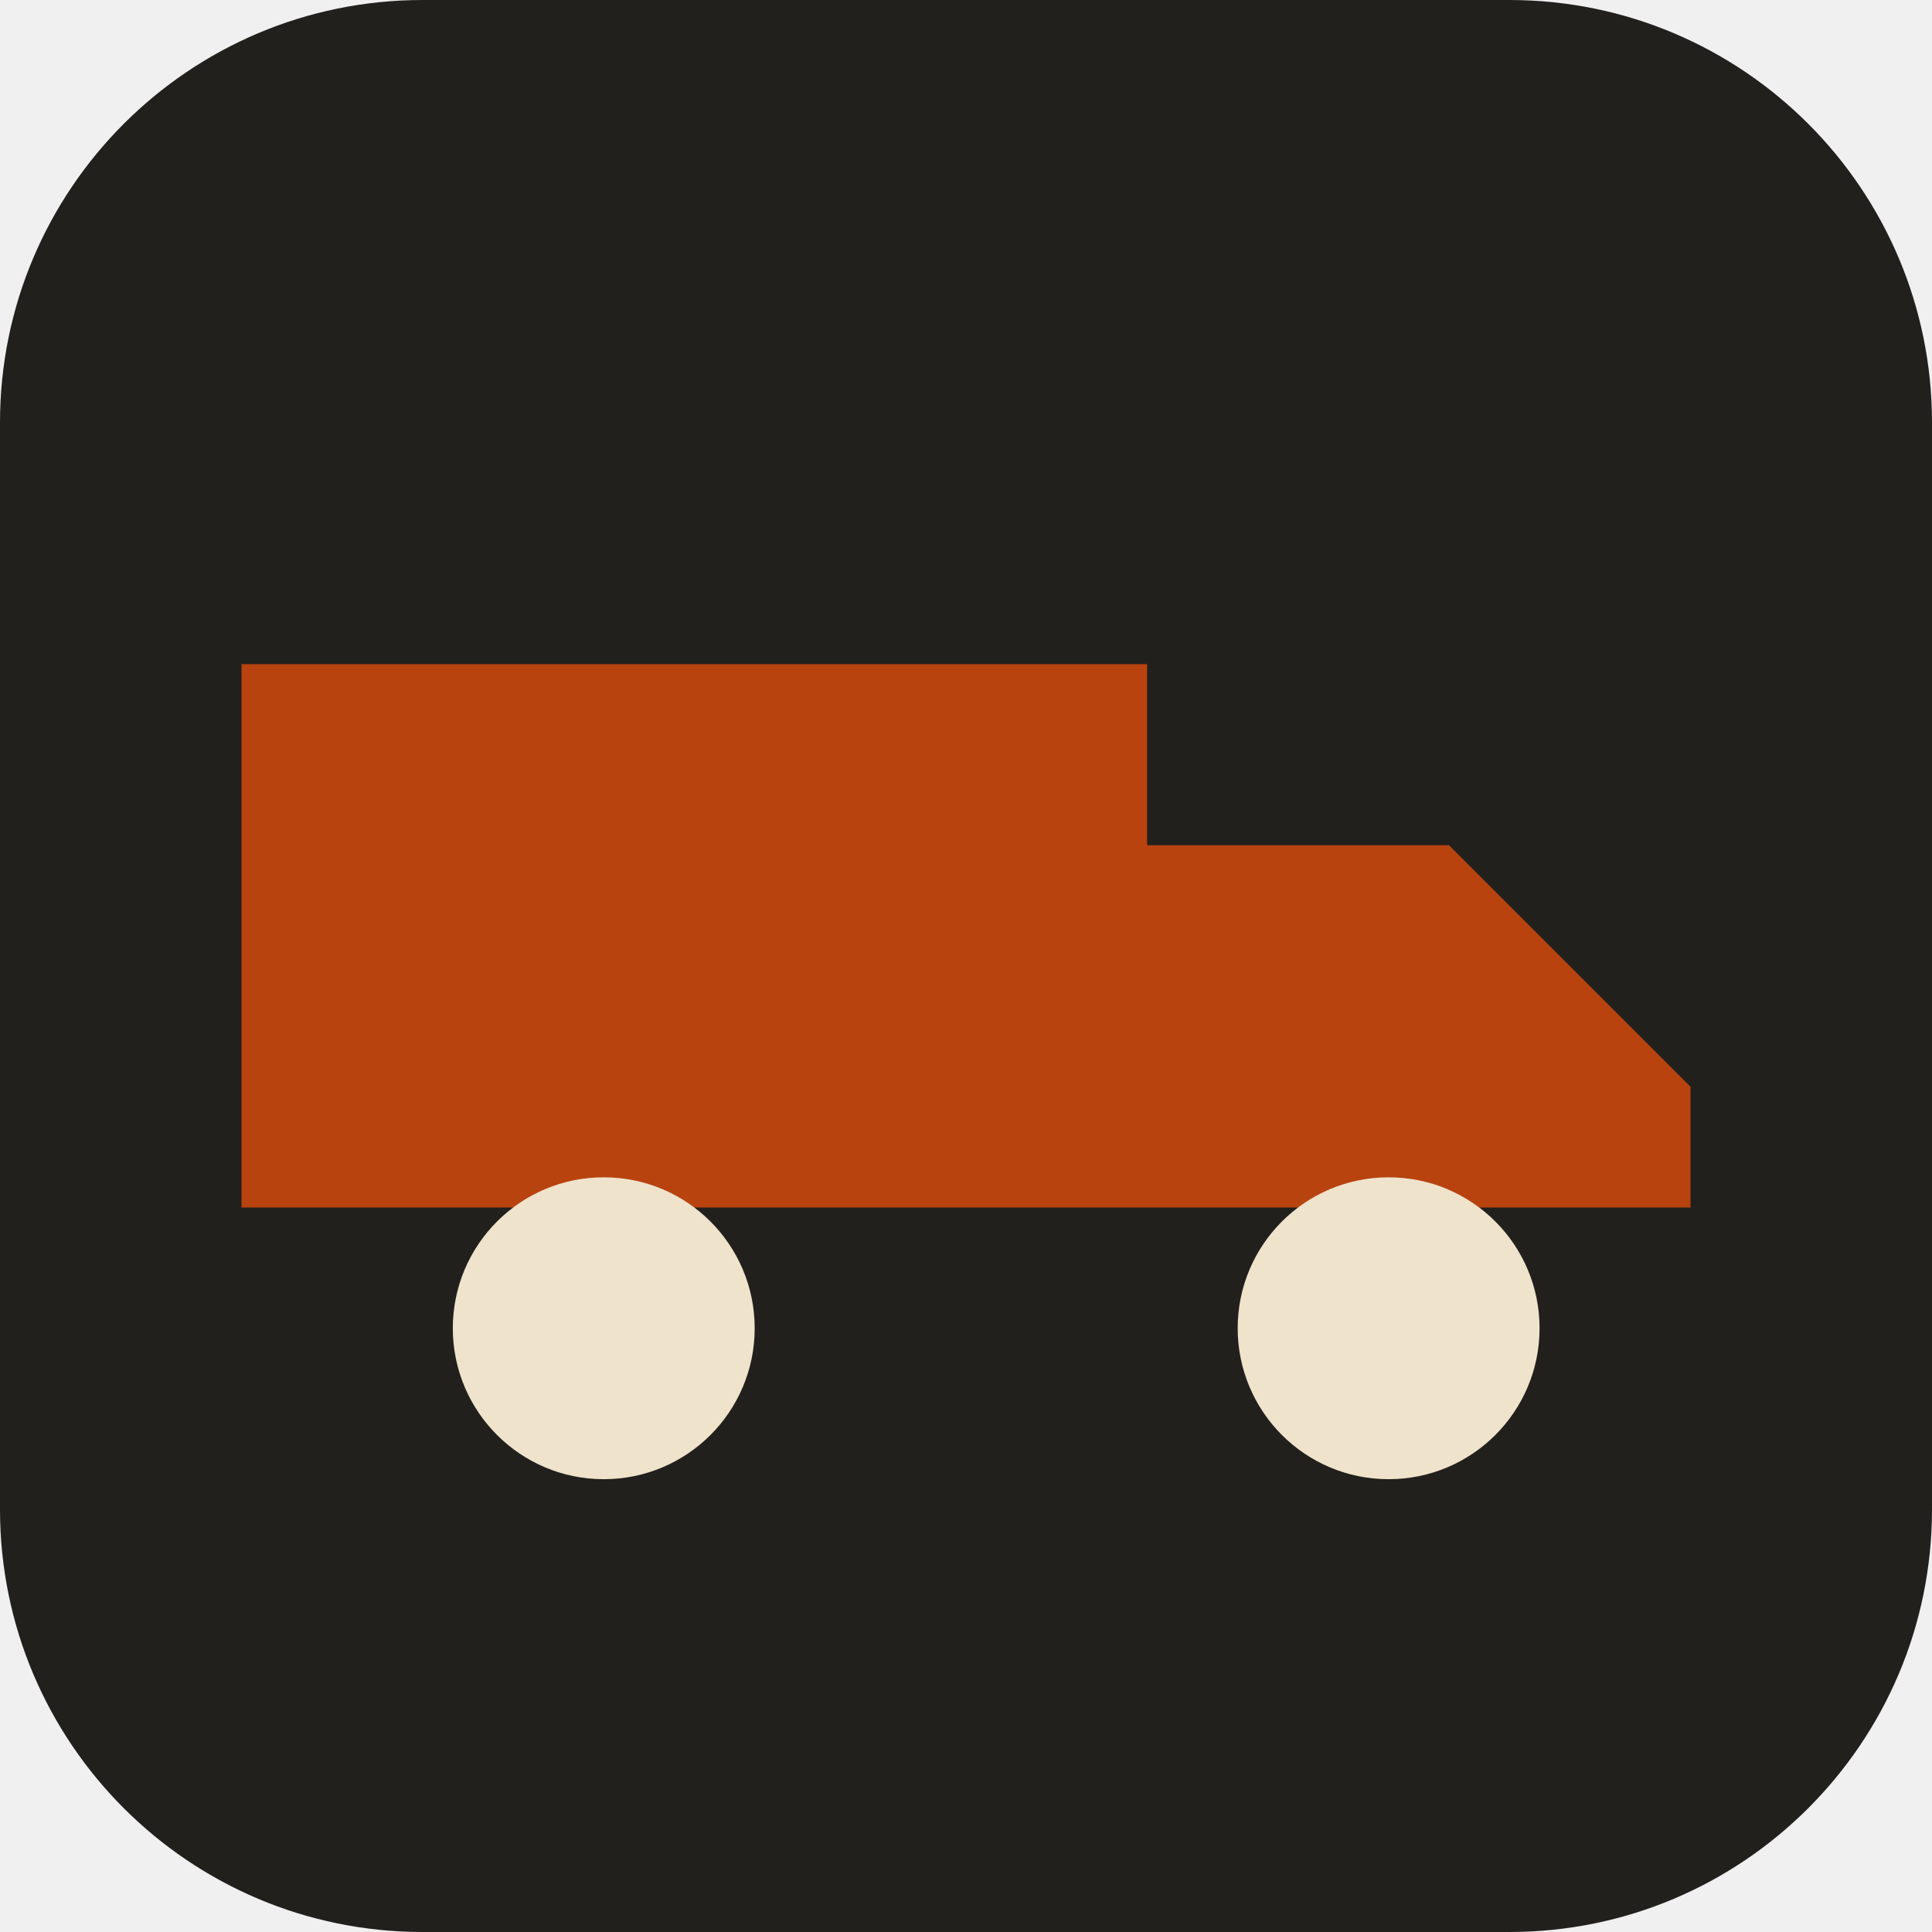
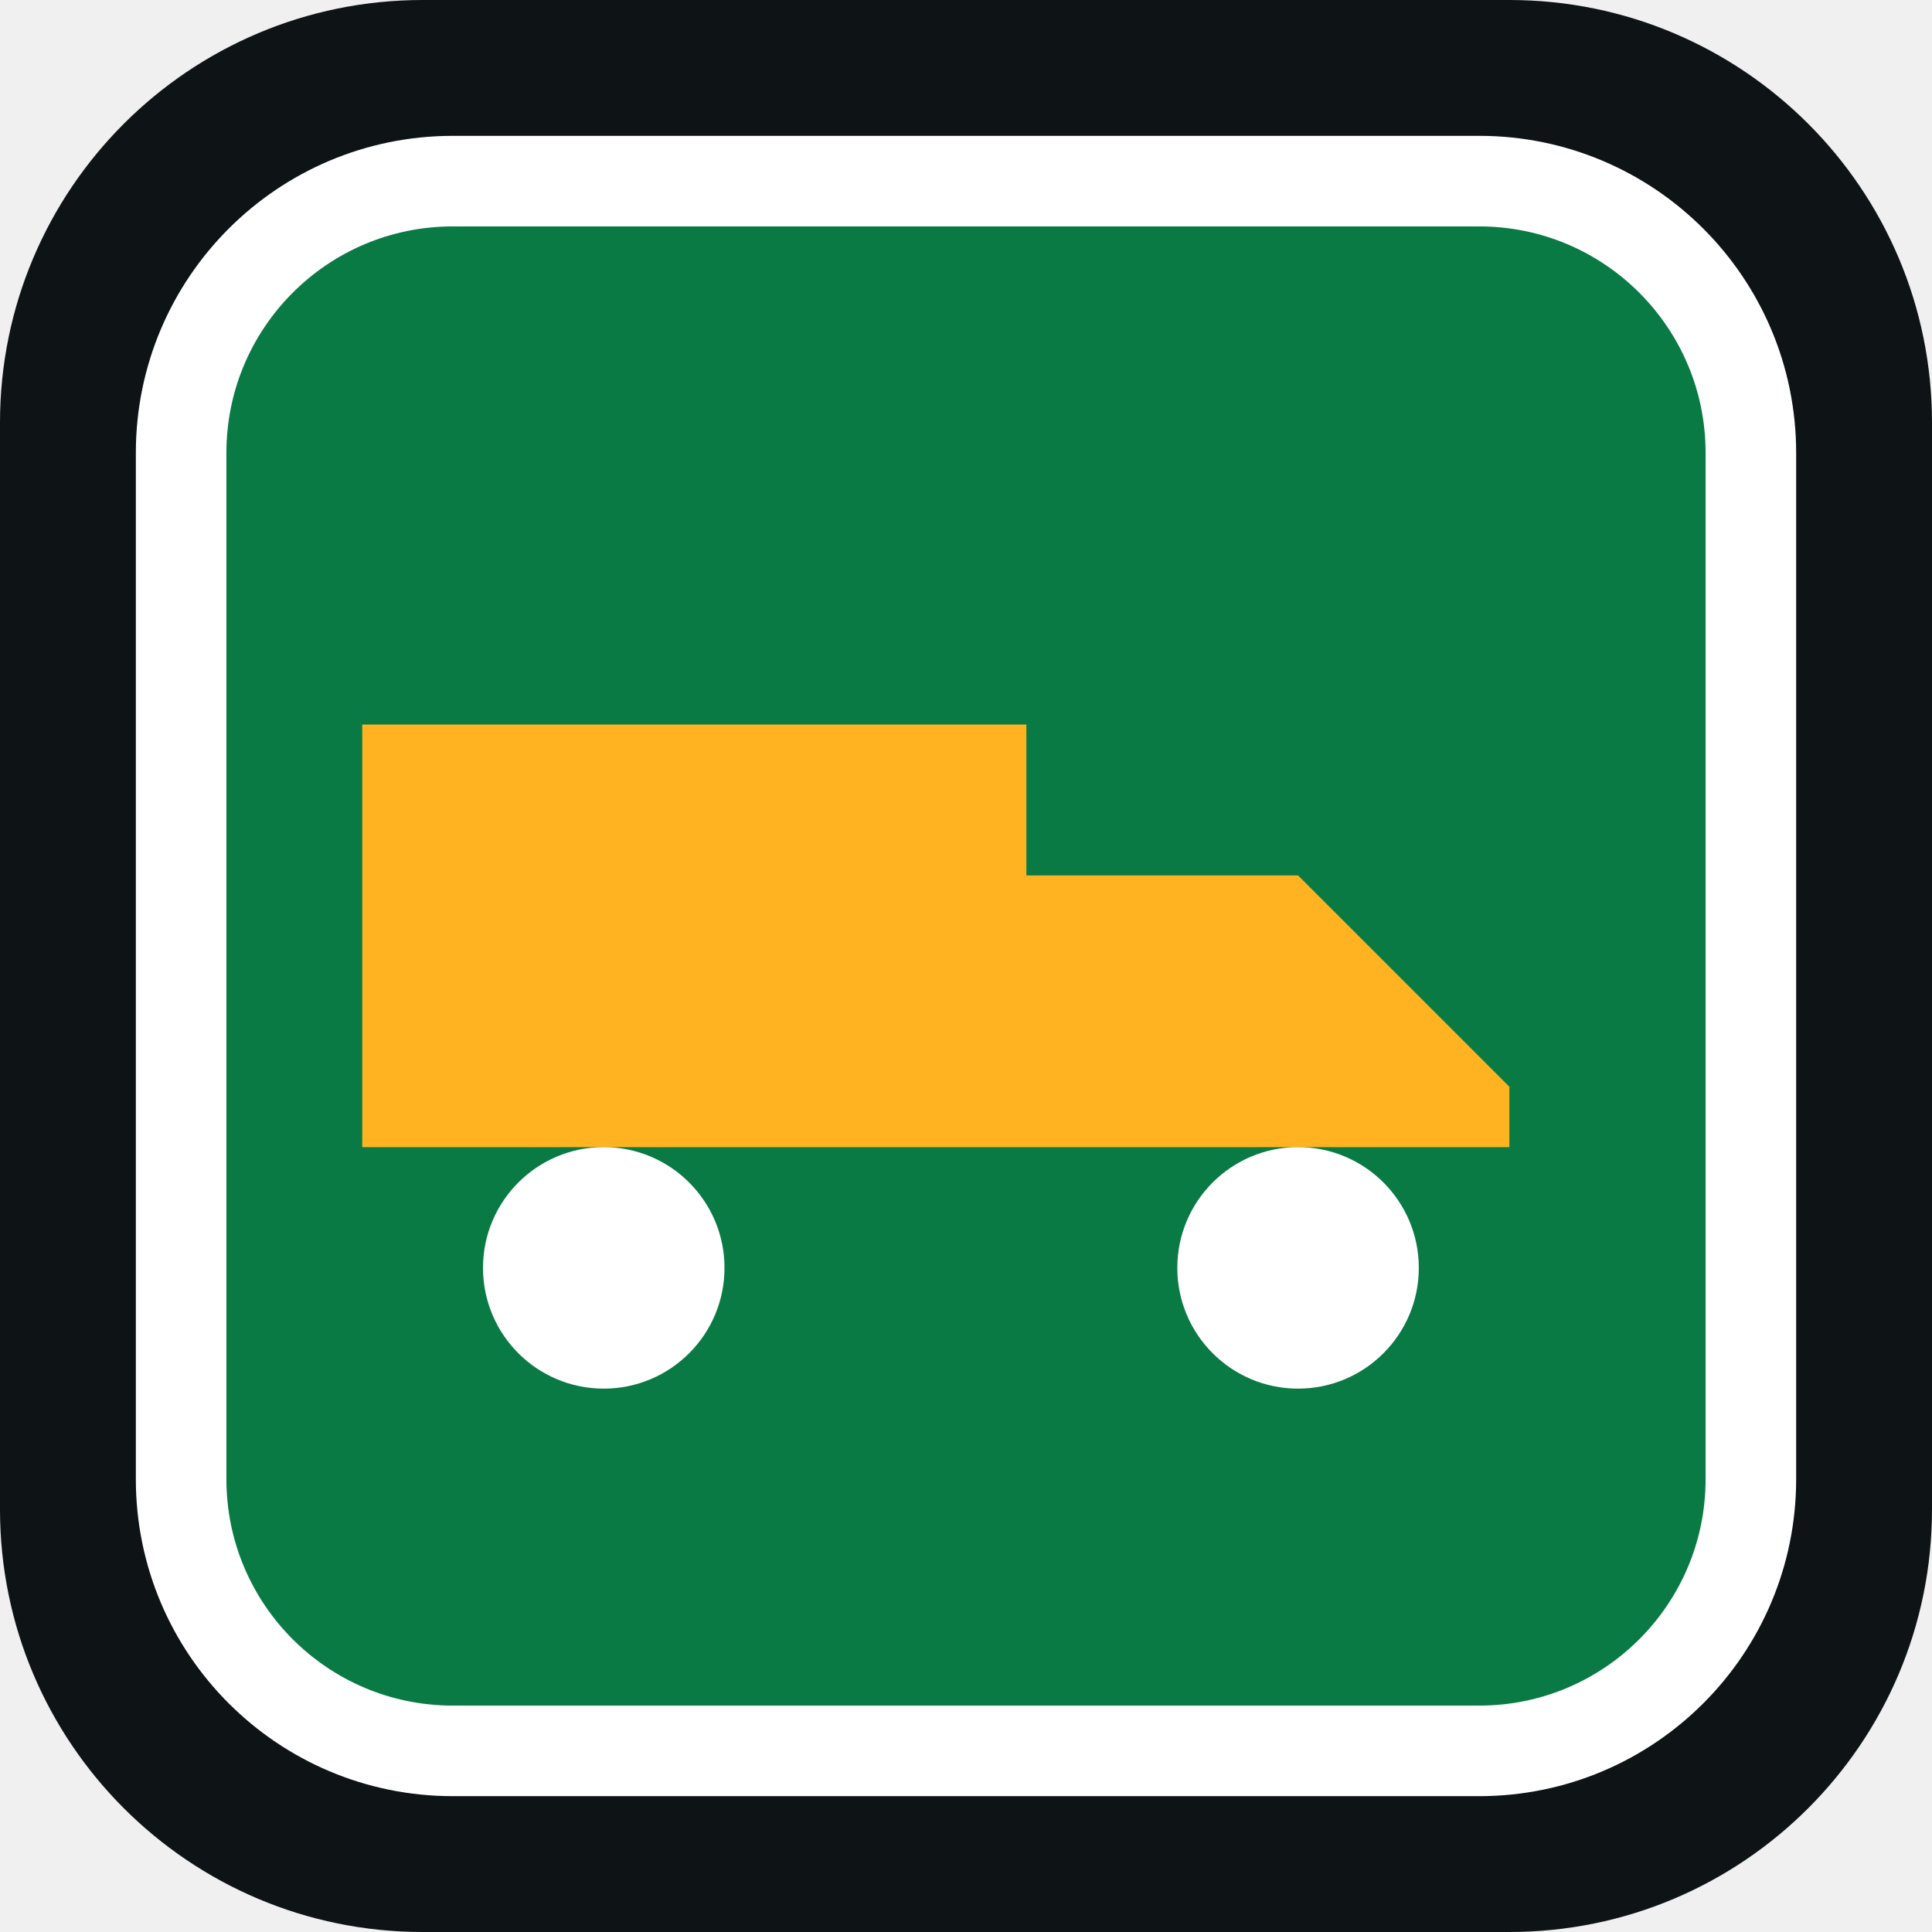
<svg xmlns="http://www.w3.org/2000/svg" viewBox="0 0 64 64">
-   <rect width="64" height="64" rx="14" fill="#22201d" />
-   <path d="M8 40h30V22H8zM38 28h10l8 8v4H38z" fill="#b8430f" />
-   <circle cx="20" cy="44" r="5" fill="#efe3cc" />
-   <circle cx="46" cy="44" r="5" fill="#efe3cc" />
+   <rect width="64" height="64" rx="14" fill="#0e1316" />
+   <rect x="6" y="6" width="52" height="52" rx="9" fill="#0a7a45" stroke="#fff" stroke-width="3" />
+   <path d="M12 38h22V24H12zM34 29h9l7 7v2H34z" fill="#ffb321" />
+   <circle cx="20" cy="42" r="4" fill="#fff" />
+   <circle cx="43" cy="42" r="4" fill="#fff" />
</svg>
